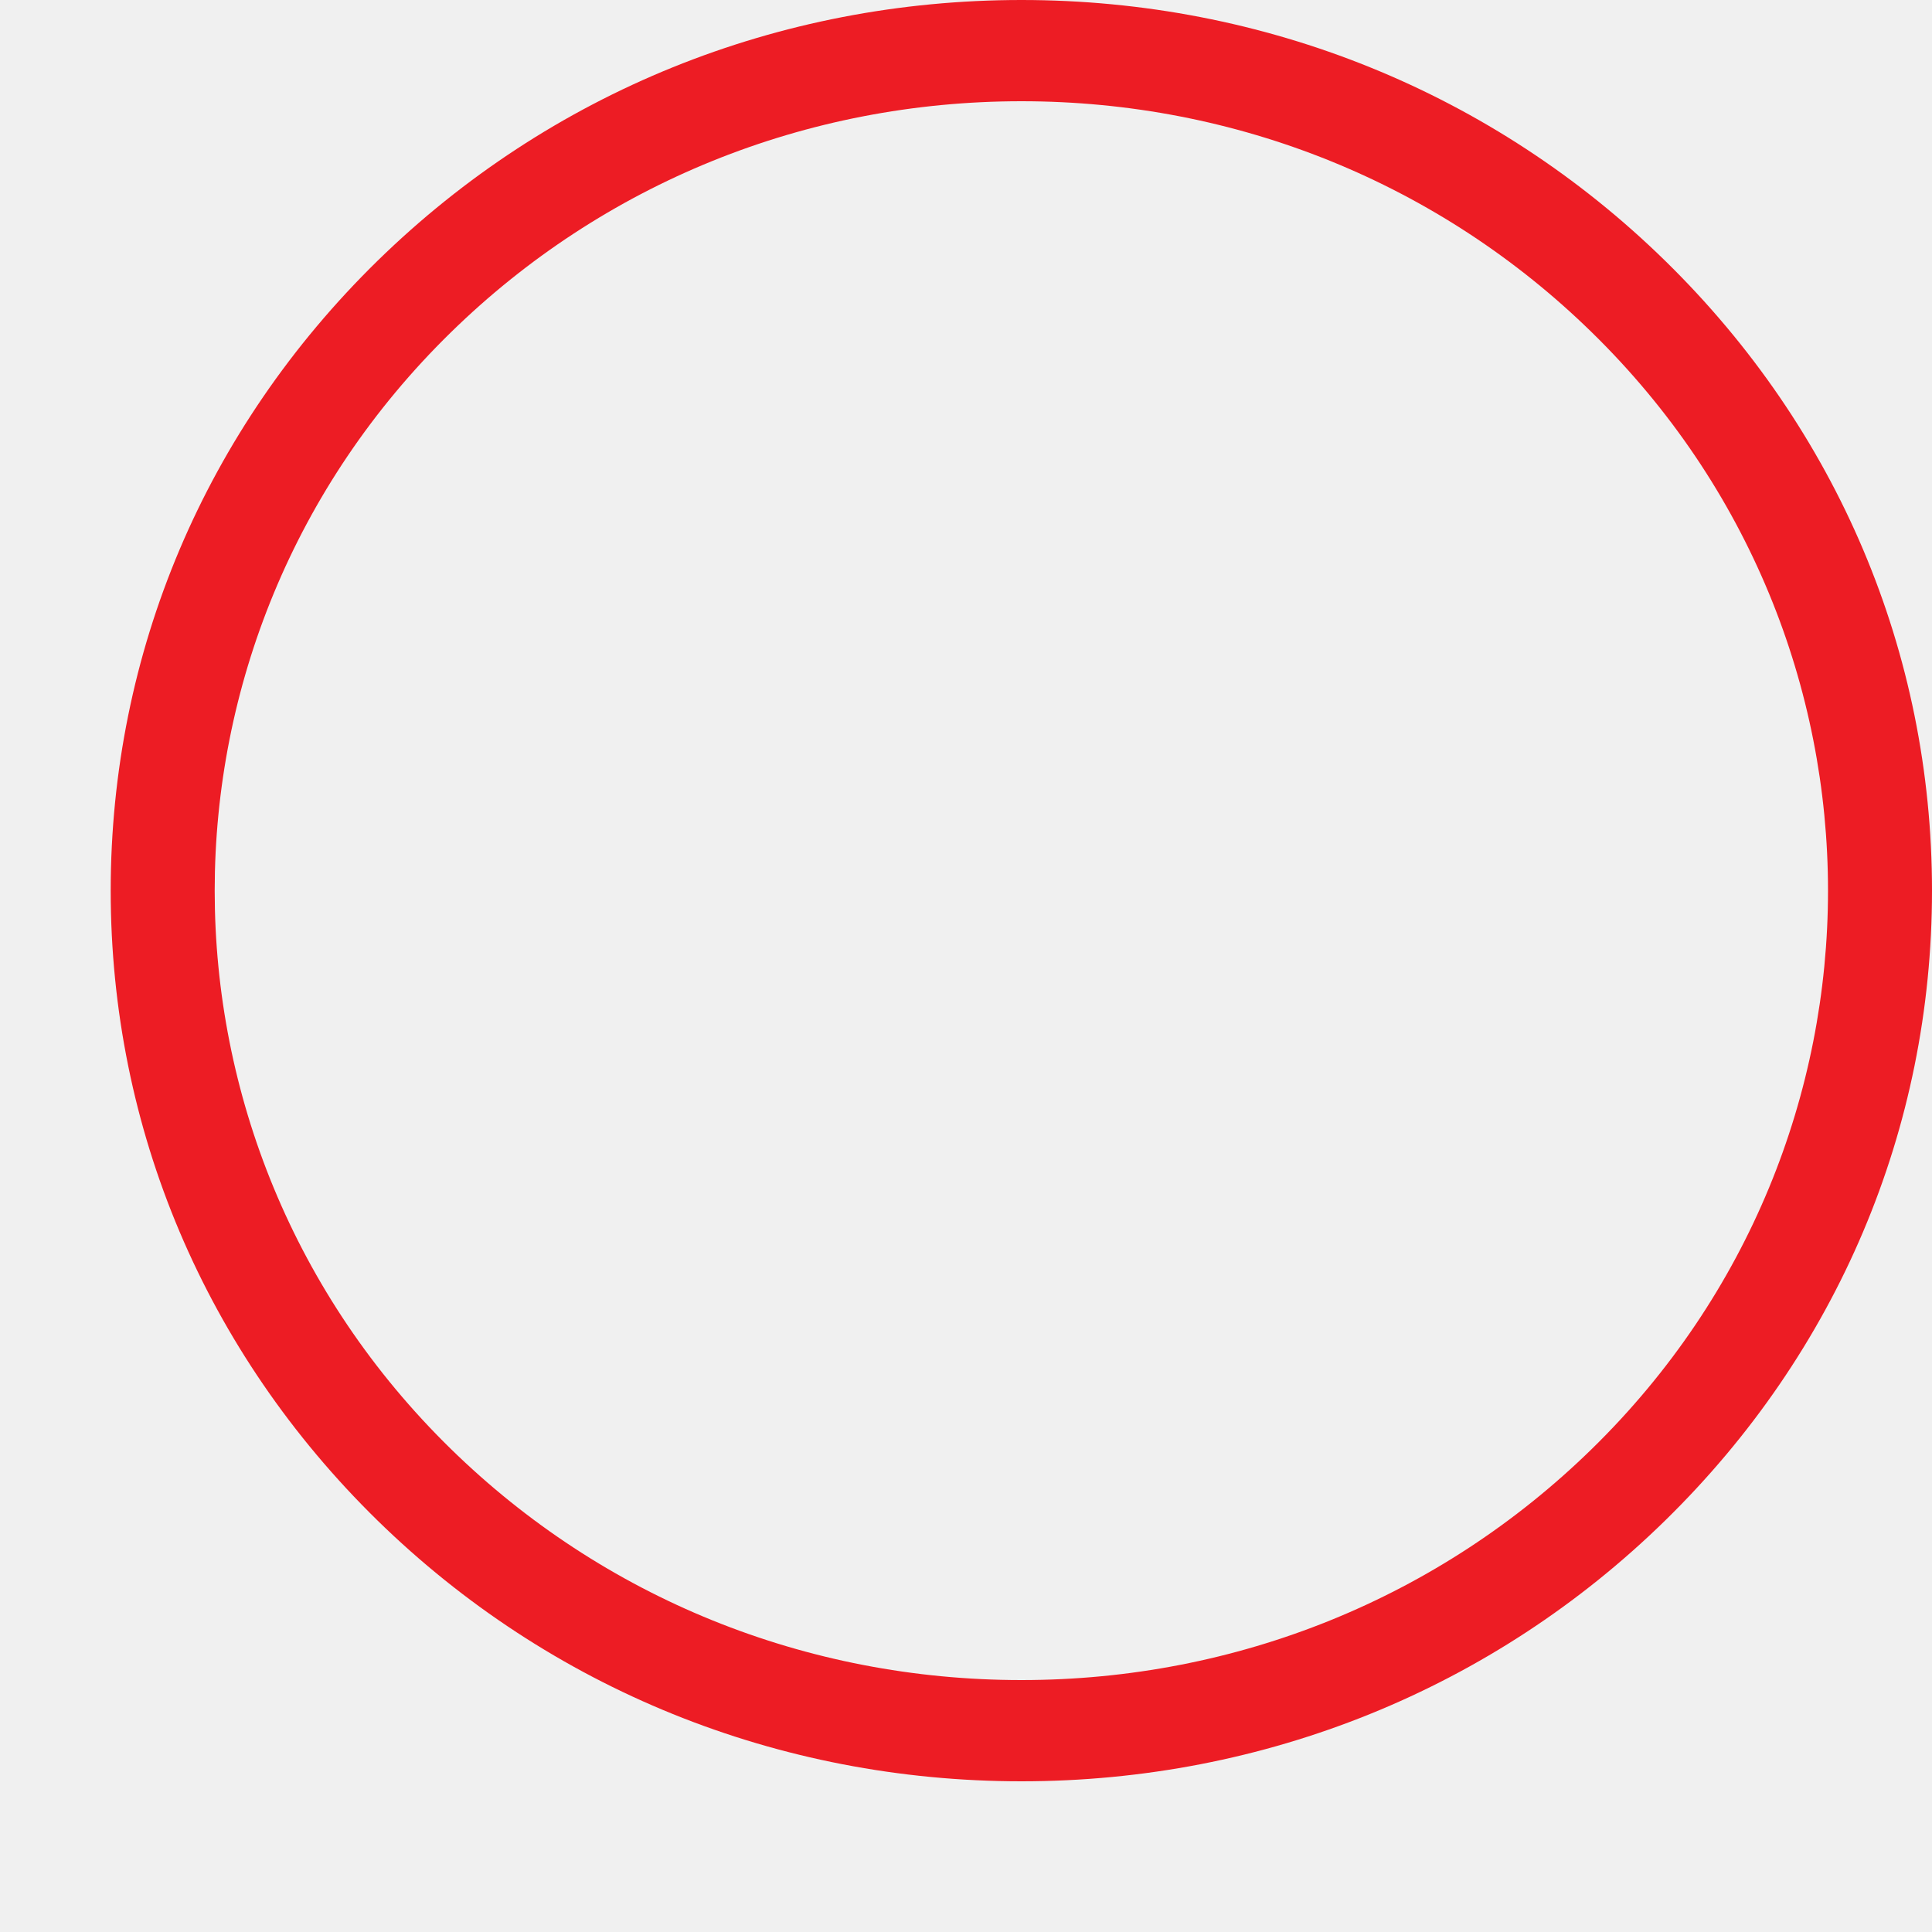
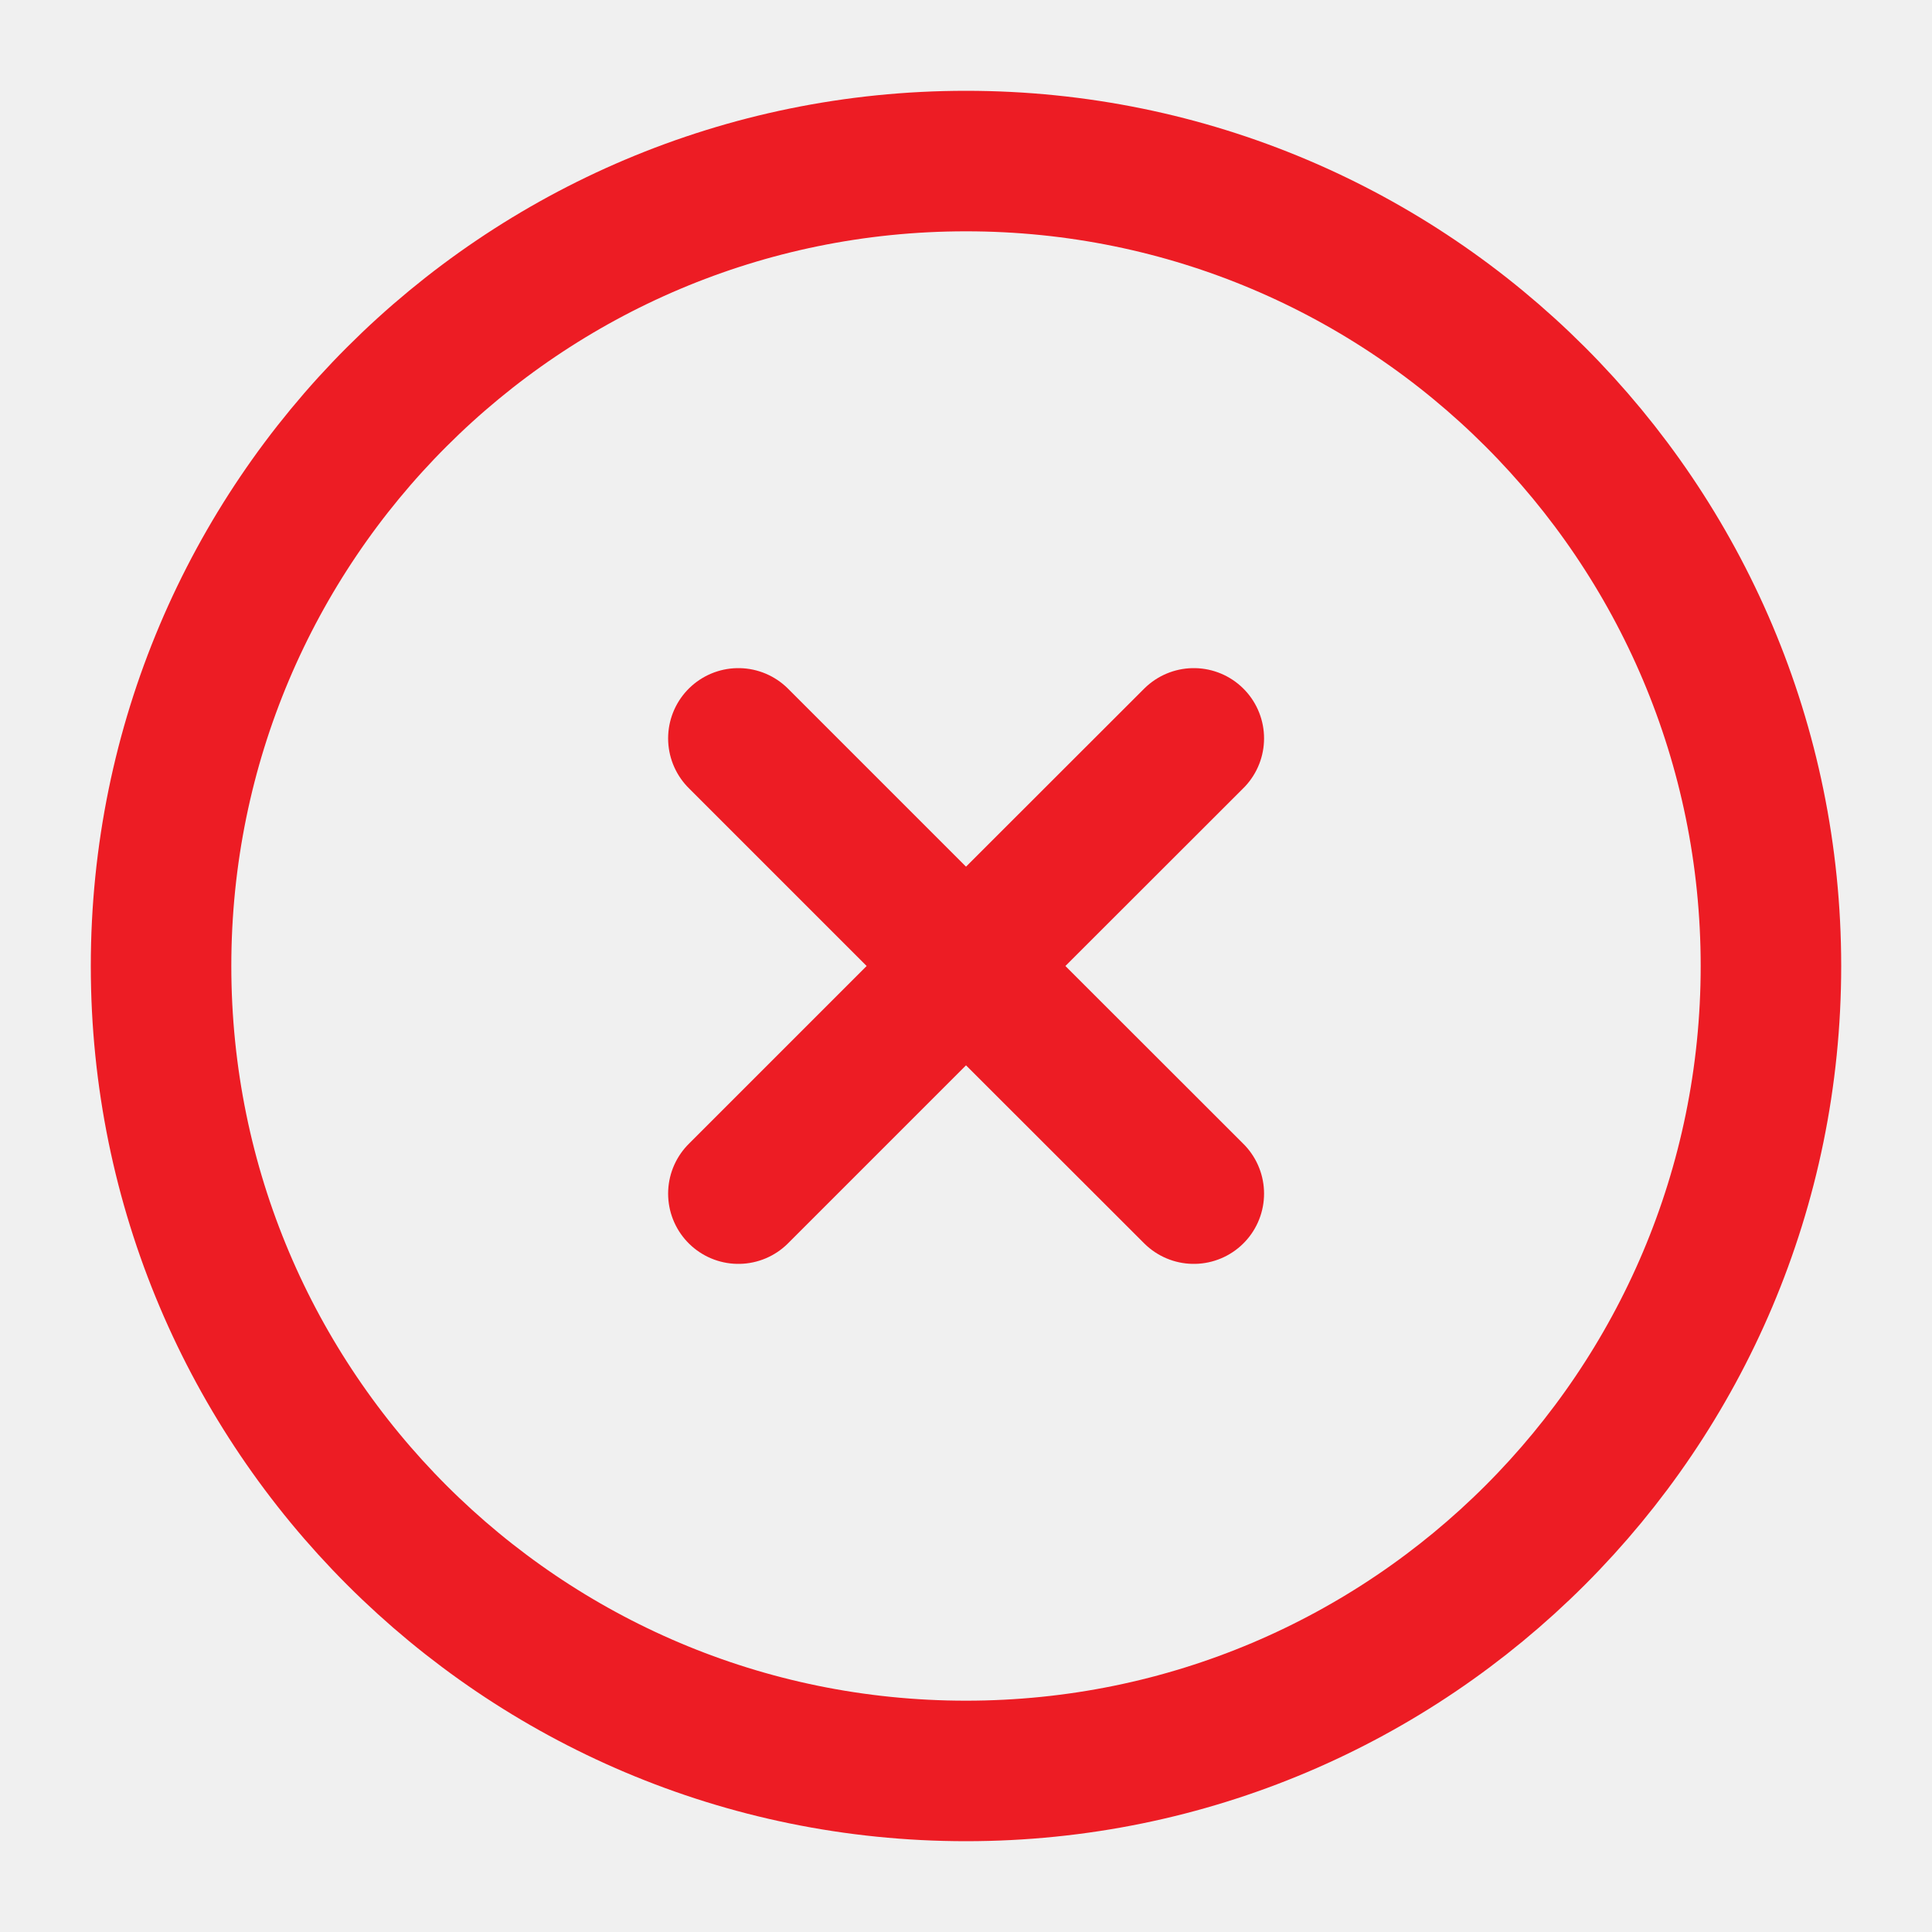
- <svg xmlns="http://www.w3.org/2000/svg" width="10" height="10" viewBox="0 0 10 10" fill="none">
-   <path d="M8.619 1.35C7.729 0.479 6.546 0 5.287 0C4.027 0 2.845 0.479 1.954 1.35C1.063 2.222 0.573 3.378 0.573 4.61C0.573 5.842 1.063 6.998 1.954 7.87C2.845 8.741 4.027 9.22 5.287 9.22C6.546 9.22 7.729 8.741 8.619 7.87C9.51 6.998 10 5.842 10 4.61C10 3.378 9.51 2.222 8.619 1.35ZM8.24 7.499C7.451 8.271 6.401 8.696 5.287 8.696C4.172 8.696 3.122 8.271 2.333 7.499C0.704 5.906 0.704 3.314 2.333 1.721C3.122 0.949 4.172 0.524 5.287 0.524C6.401 0.524 7.451 0.949 8.24 1.721C9.869 3.314 9.869 5.906 8.24 7.499Z" fill="#ED1C24" />
+ <svg xmlns="http://www.w3.org/2000/svg" width="11" height="11" viewBox="0 0 11 11" fill="none">
+   <g clip-path="url(#clip0_552_671)">
+     <path d="M4.204 6.796L5.5 5.5M5.5 5.5L6.797 4.204M5.5 5.5L4.204 4.204M5.5 5.5L6.797 6.796M5.5 10.083C8.031 10.083 10.083 8.031 10.083 5.5C10.083 2.968 8.031 0.917 5.5 0.917C2.969 0.917 0.917 2.968 0.917 5.5C0.917 8.031 2.969 10.083 5.5 10.083Z" stroke="#ED1C24" stroke-width="0.8" stroke-linecap="round" stroke-linejoin="round" />
+   </g>
+   <defs>
+     <clipPath id="clip0_552_671">
+       <rect width="11" height="11" fill="white" />
+     </clipPath>
+   </defs>
</svg>
